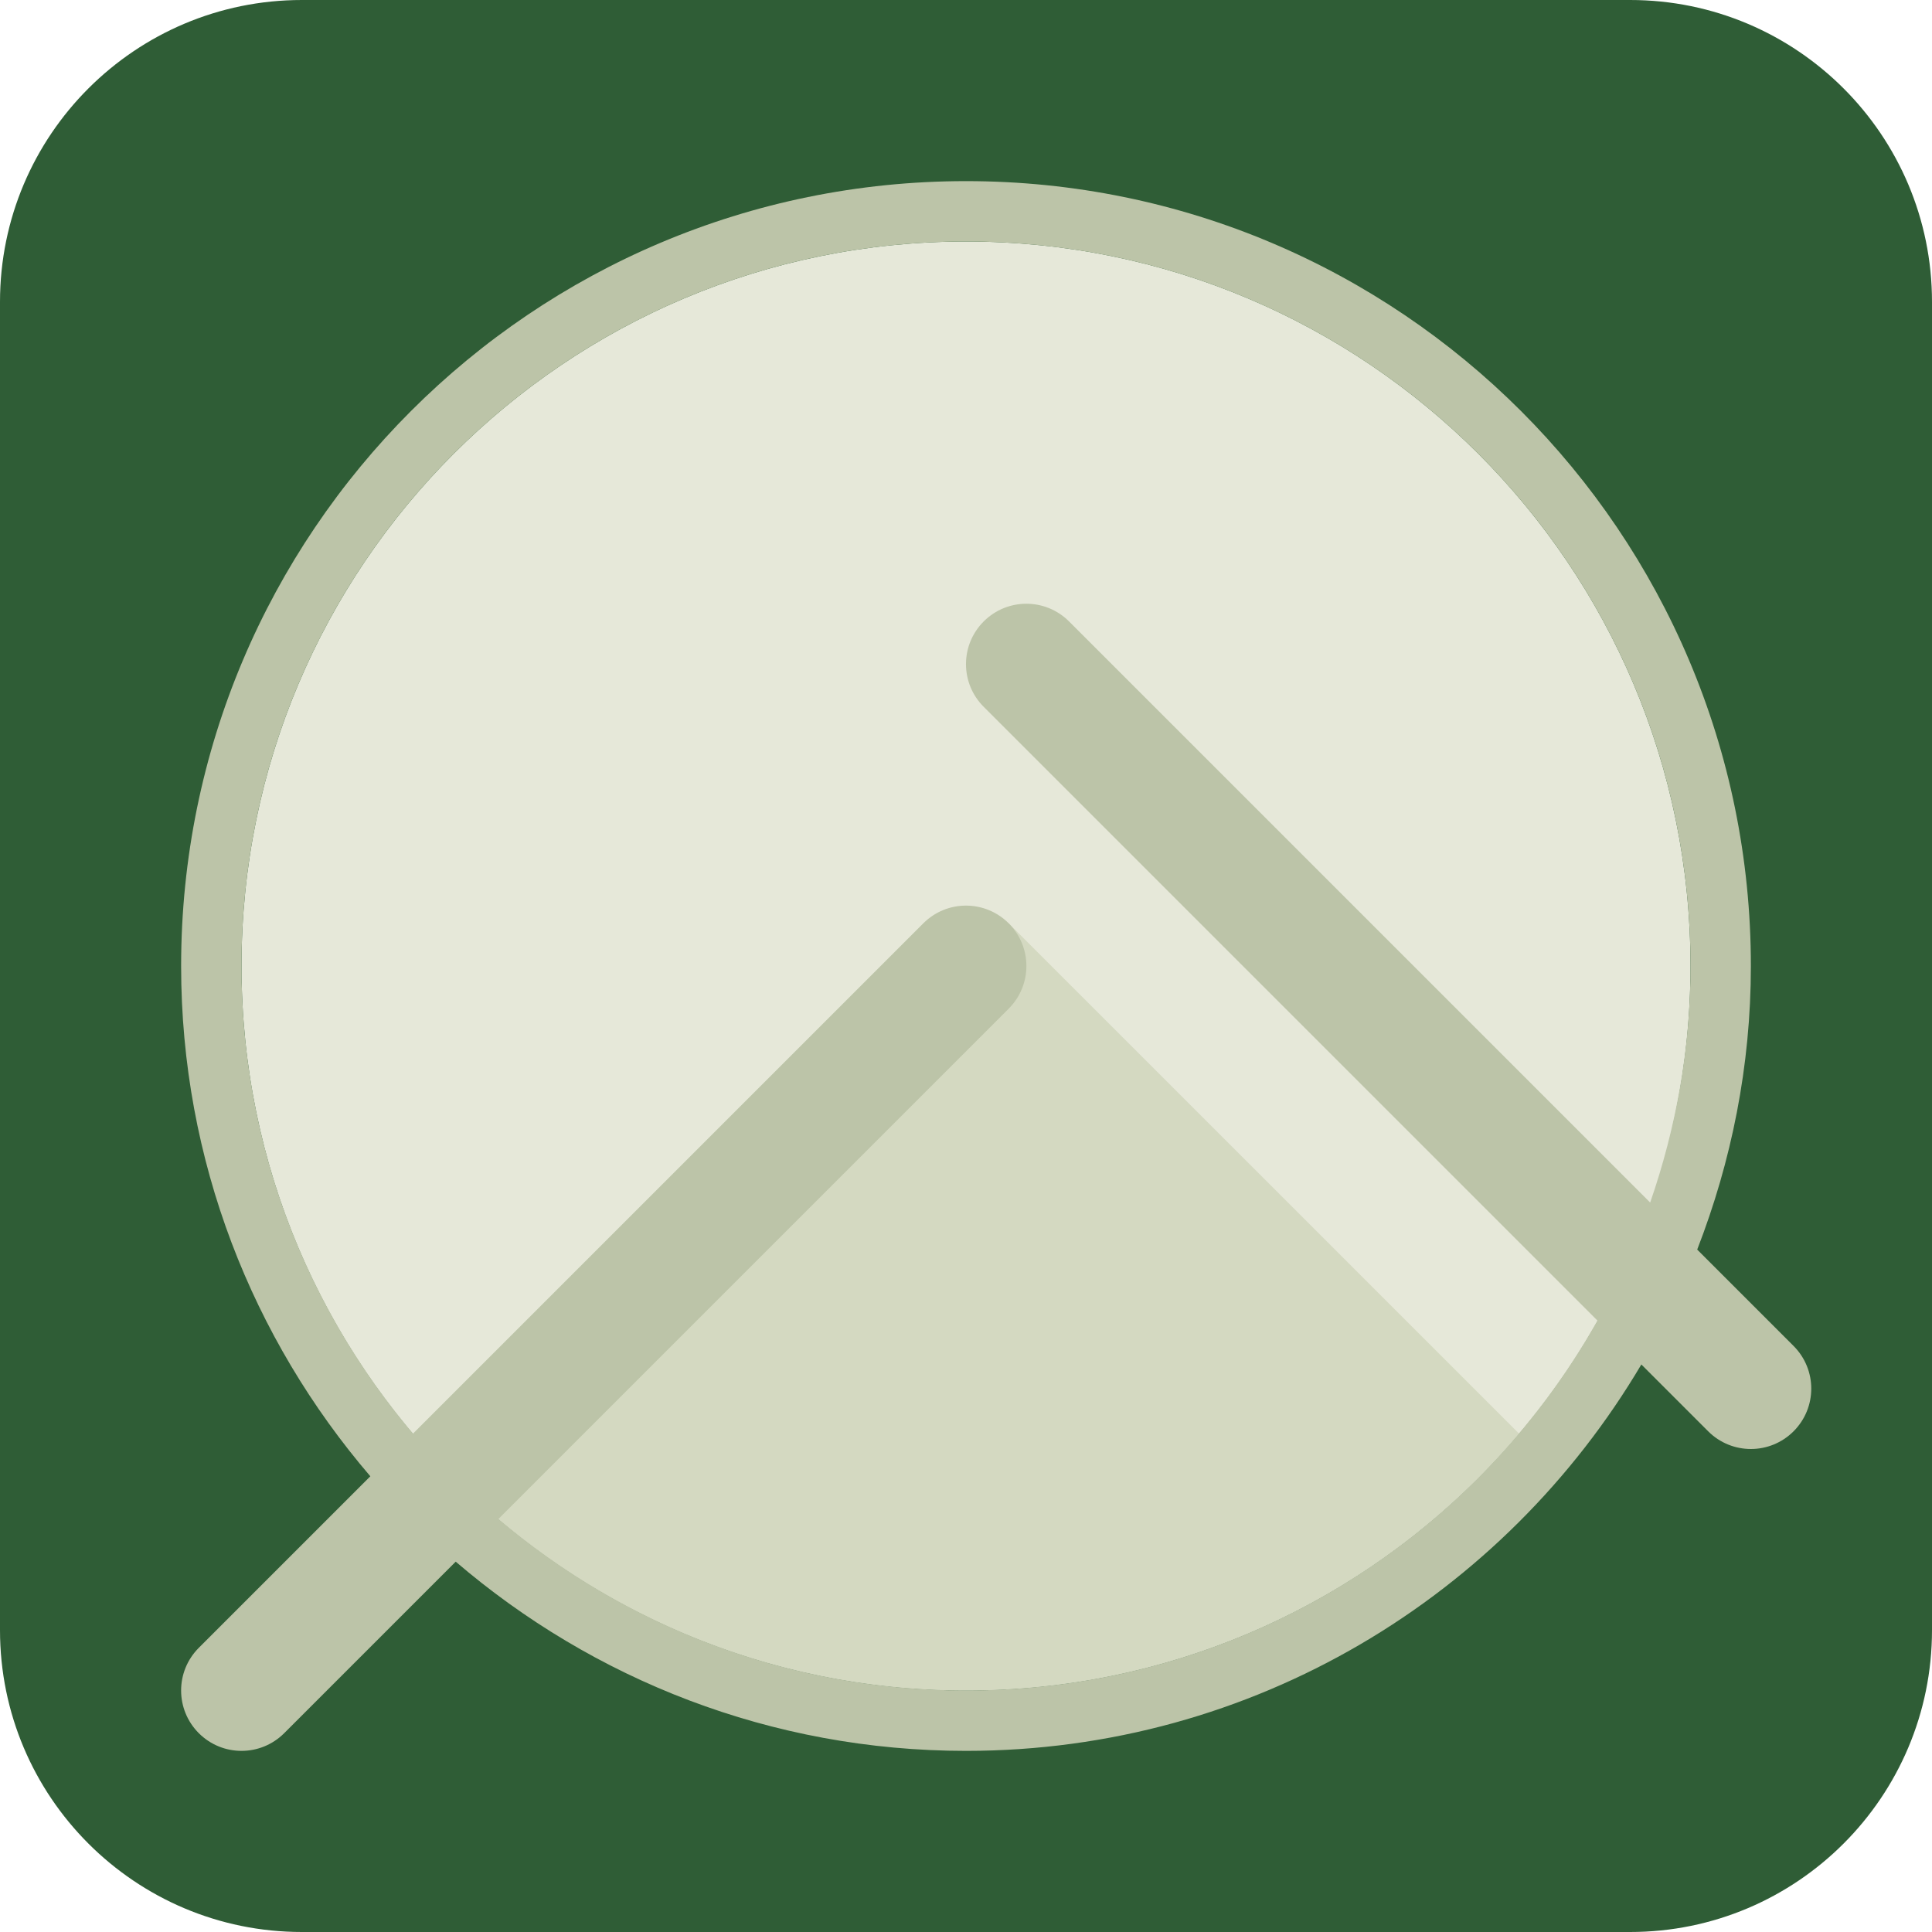
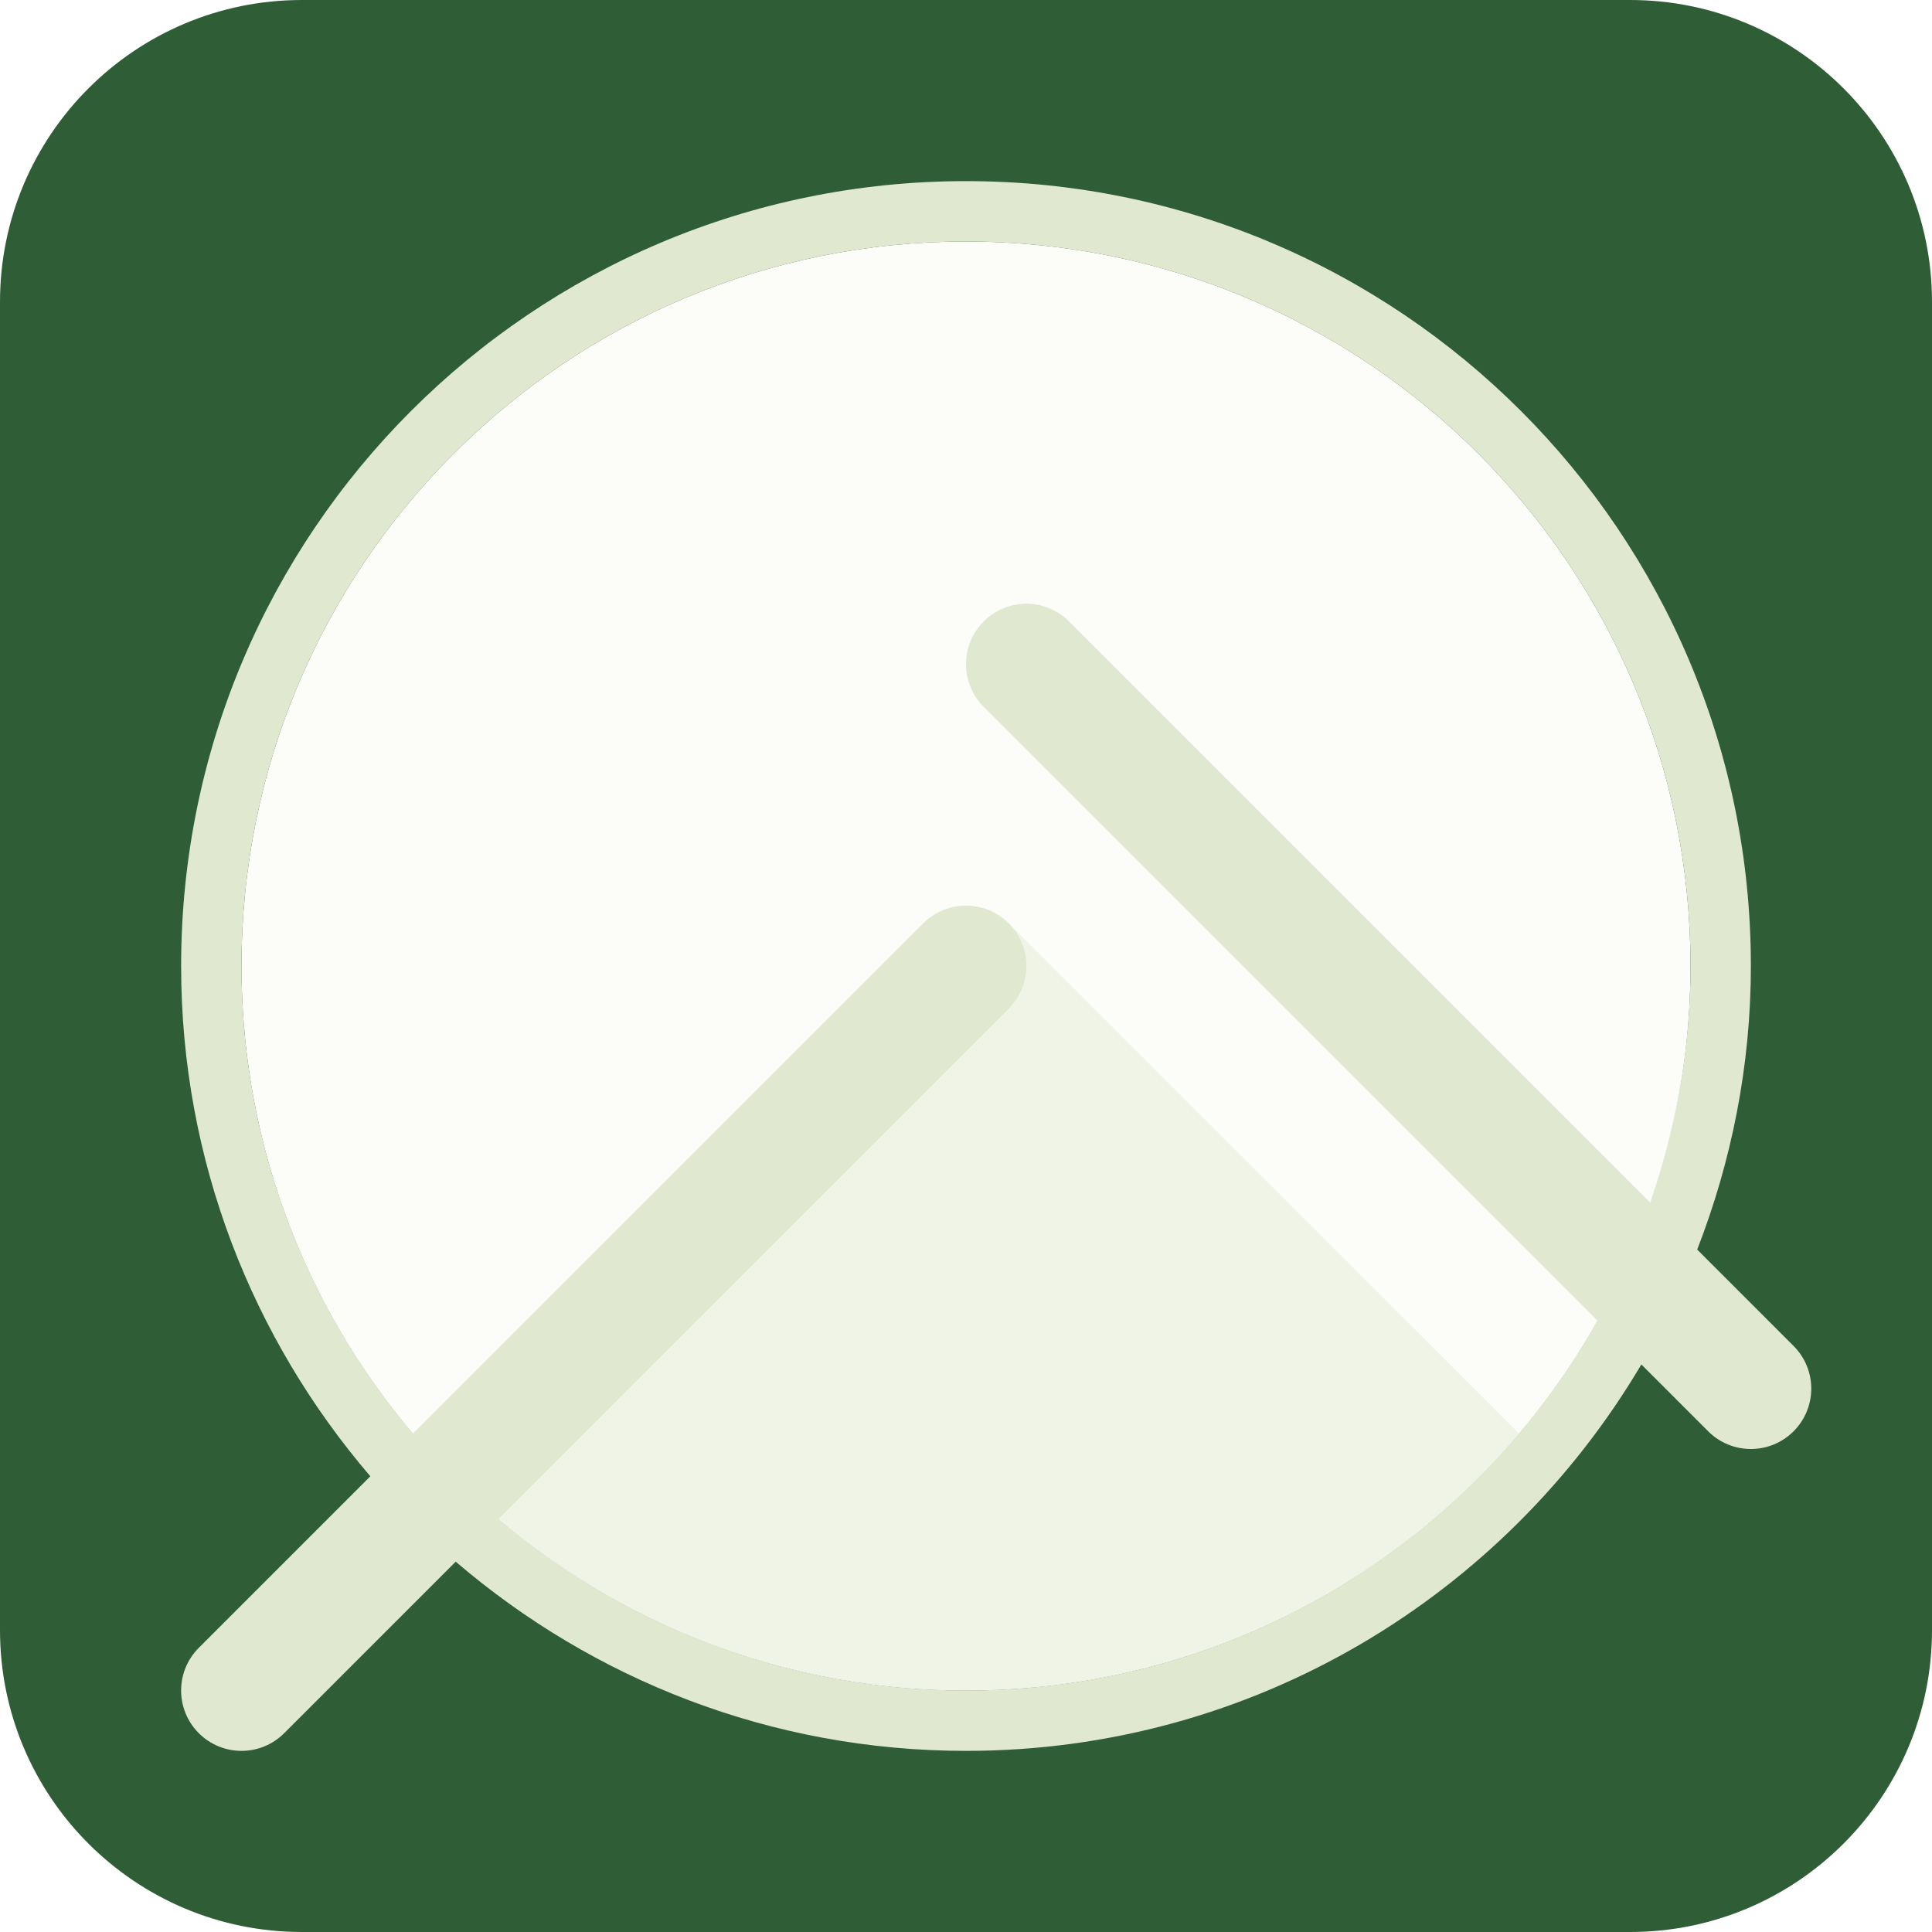
<svg xmlns="http://www.w3.org/2000/svg" viewBox="0 0 32 32">
  <rect x="0" y="0" width="32" height="32" rx="5" ry="5" fill="#2F5D36" />
-   <circle cx="16" cy="16" r="12" fill="#E6E8D9" />
-   <path fill="#D4D9C1" d="M16.707,15.293L7.562,24.25l-0.081,0.199              C9.656,26.641,12.669,28,16,28              c3.674,0,6.957-1.655,9.159-4.256              L16.707,15.293z" />
-   <path fill="#BCC4A8" d="M29.707,22.293l-1.596-1.596              C28.677,19.239,29,17.659,29,16              c0-7.18-5.82-13-13-13S3,8.82,3,16              c0,3.23,1.185,6.178,3.134,8.452              l-2.841,2.841              c-0.391,0.391-0.391,1.023,0,1.414              C3.488,28.902,3.744,29,4,29              s0.512-0.098,0.707-0.293              l2.841-2.841C9.822,27.815,12.77,29,16,29              c4.767,0,8.923-2.574,11.186-6.4              l1.107,1.107              C28.488,23.902,28.744,24,29,24              s0.512-0.098,0.707-0.293              C30.098,23.316,30.098,22.684,29.707,22.293z               M16,28              c-2.954,0-5.654-1.072-7.745-2.841              l8.452-8.452              c0.391-0.391,0.391-1.023,0-1.414              s-1.023-0.391-1.414,0              l-8.452,8.452              C5.072,21.654,4,18.954,4,16              C4,9.373,9.373,4,16,4              s12,5.373,12,12              c0,1.374-0.242,2.689-0.668,3.918              l-9.625-9.625              c-0.391-0.391-1.023-0.391-1.414,0              s-0.391,1.023,0,1.414              l10.166,10.166              C24.402,25.527,20.492,28,16,28z" />
+   <circle cx="16" cy="16" r="12" fill="#FCFDF8" />
+   <path fill="#F0F4E7" d="M16.707,15.293L7.562,24.25l-0.081,0.199              C9.656,26.641,12.669,28,16,28              c3.674,0,6.957-1.655,9.159-4.256              L16.707,15.293z" />
+   <path fill="#E0E8D0" d="M29.707,22.293l-1.596-1.596              C28.677,19.239,29,17.659,29,16              c0-7.18-5.82-13-13-13S3,8.82,3,16              c0,3.23,1.185,6.178,3.134,8.452              l-2.841,2.841              c-0.391,0.391-0.391,1.023,0,1.414              C3.488,28.902,3.744,29,4,29              s0.512-0.098,0.707-0.293              l2.841-2.841C9.822,27.815,12.77,29,16,29              c4.767,0,8.923-2.574,11.186-6.4              l1.107,1.107              C28.488,23.902,28.744,24,29,24              s0.512-0.098,0.707-0.293              C30.098,23.316,30.098,22.684,29.707,22.293z               M16,28              c-2.954,0-5.654-1.072-7.745-2.841              l8.452-8.452              c0.391-0.391,0.391-1.023,0-1.414              s-1.023-0.391-1.414,0              l-8.452,8.452              C5.072,21.654,4,18.954,4,16              C4,9.373,9.373,4,16,4              s12,5.373,12,12              c0,1.374-0.242,2.689-0.668,3.918              l-9.625-9.625              c-0.391-0.391-1.023-0.391-1.414,0              s-0.391,1.023,0,1.414              l10.166,10.166              C24.402,25.527,20.492,28,16,28z" />
</svg>
